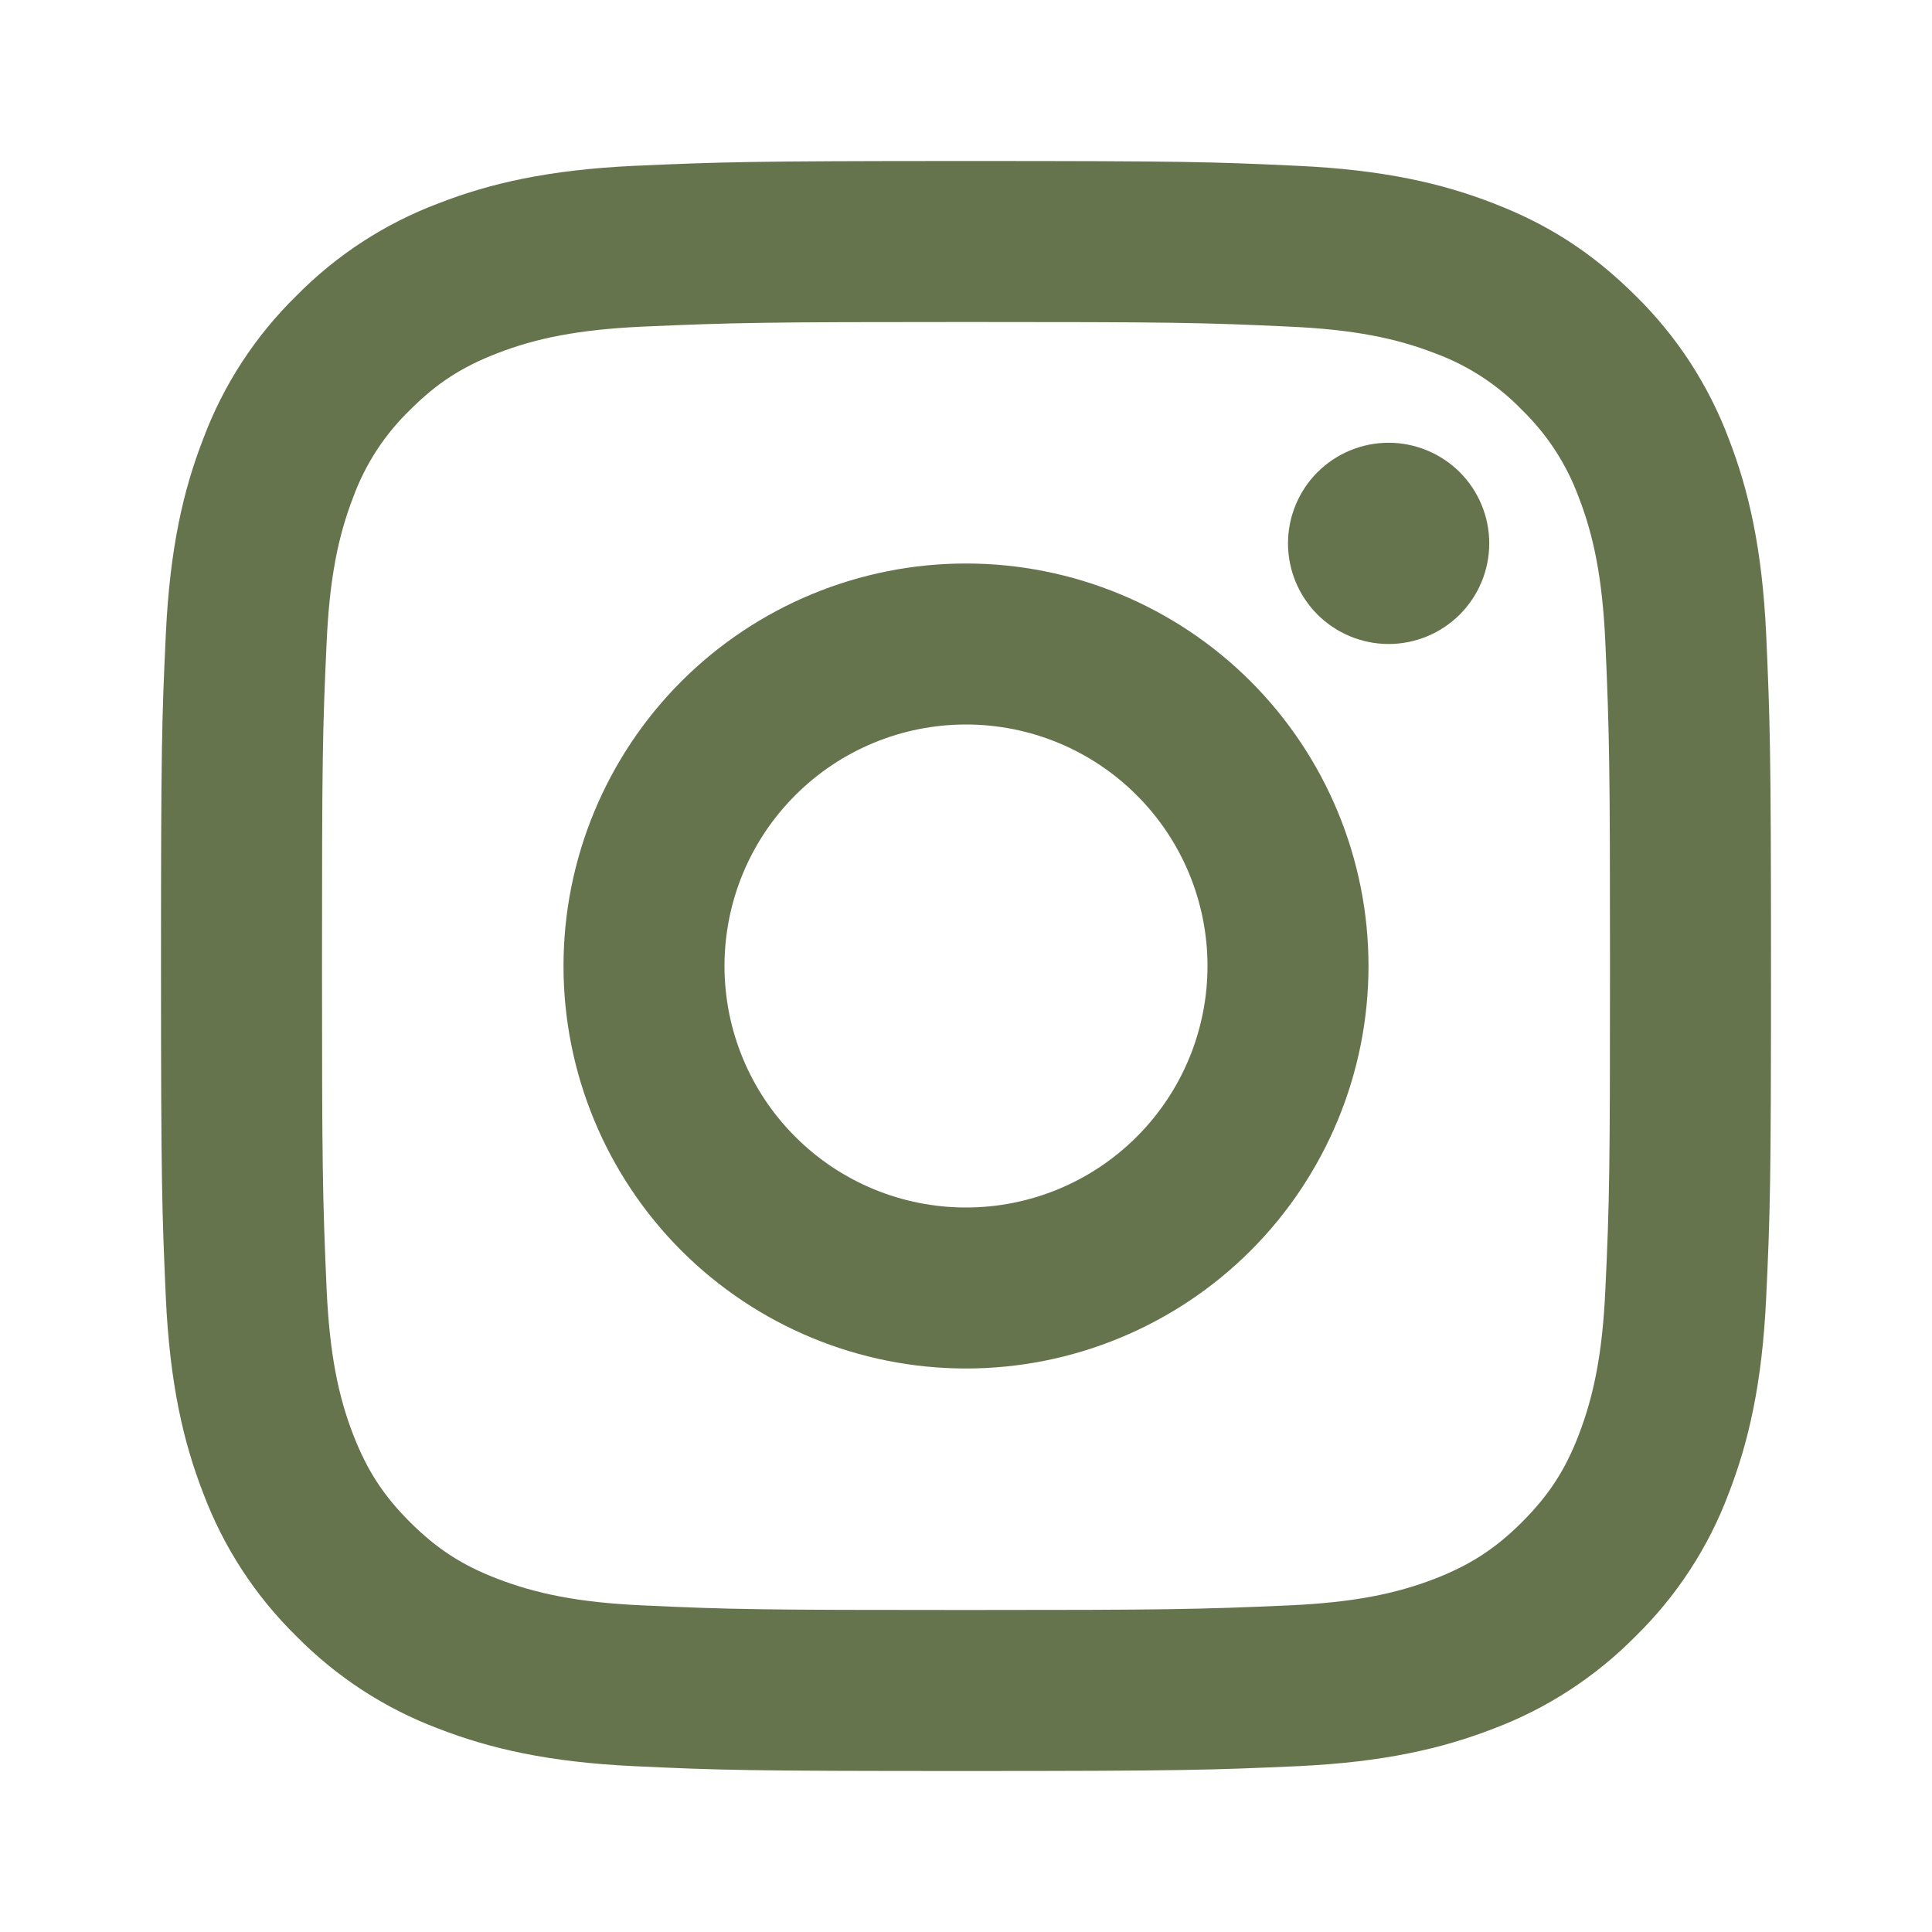
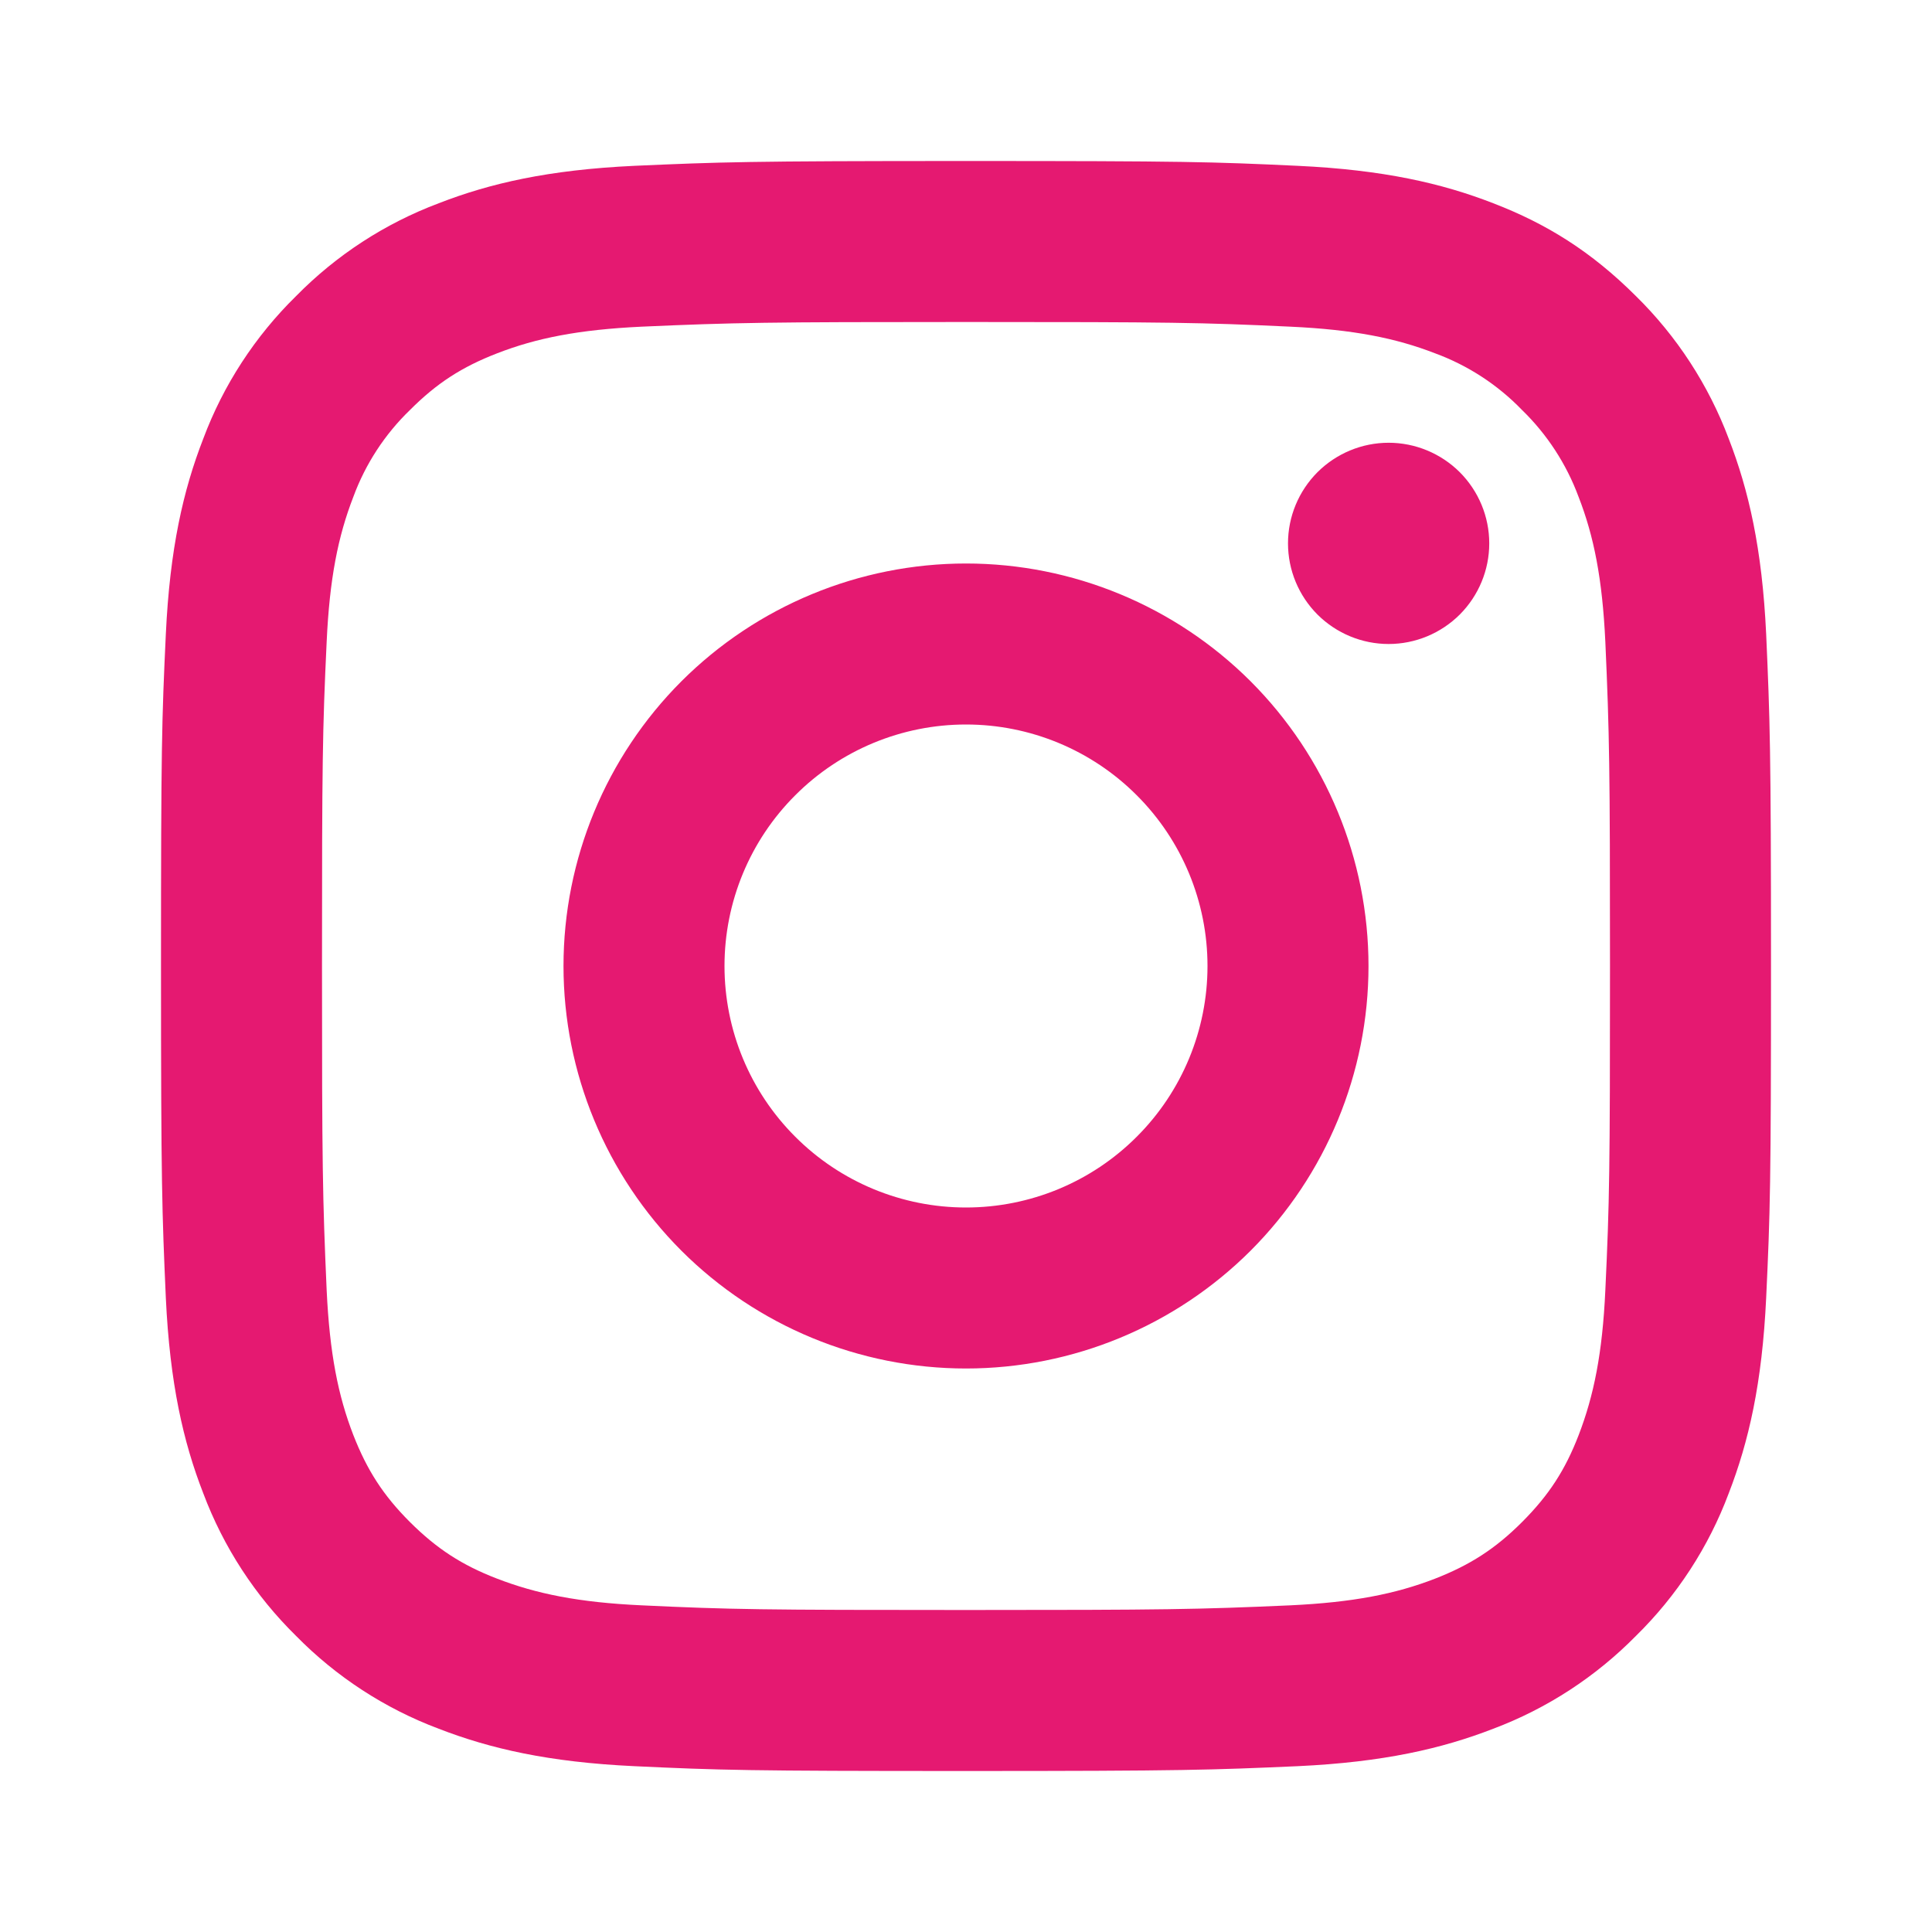
<svg xmlns="http://www.w3.org/2000/svg" width="24" height="24" viewBox="0 0 24 24" fill="none">
-   <path d="M12 9C11.204 9 10.441 9.316 9.879 9.879C9.316 10.441 9 11.204 9 12C9 12.796 9.316 13.559 9.879 14.121C10.441 14.684 11.204 15 12 15C12.796 15 13.559 14.684 14.121 14.121C14.684 13.559 15 12.796 15 12C15 11.204 14.684 10.441 14.121 9.879C13.559 9.316 12.796 9 12 9ZM12 7C13.326 7 14.598 7.527 15.536 8.464C16.473 9.402 17 10.674 17 12C17 13.326 16.473 14.598 15.536 15.536C14.598 16.473 13.326 17 12 17C10.674 17 9.402 16.473 8.464 15.536C7.527 14.598 7 13.326 7 12C7 10.674 7.527 9.402 8.464 8.464C9.402 7.527 10.674 7 12 7ZM18.5 6.75C18.5 7.082 18.368 7.399 18.134 7.634C17.899 7.868 17.581 8 17.25 8C16.919 8 16.601 7.868 16.366 7.634C16.132 7.399 16 7.082 16 6.75C16 6.418 16.132 6.101 16.366 5.866C16.601 5.632 16.919 5.5 17.25 5.5C17.581 5.5 17.899 5.632 18.134 5.866C18.368 6.101 18.5 6.418 18.5 6.75ZM12 4C9.526 4 9.122 4.007 7.971 4.058C7.187 4.095 6.661 4.2 6.173 4.39C5.739 4.558 5.426 4.759 5.093 5.093C4.78 5.395 4.539 5.765 4.389 6.173C4.199 6.663 4.094 7.188 4.058 7.971C4.006 9.075 4 9.461 4 12C4 14.474 4.007 14.878 4.058 16.029C4.095 16.812 4.2 17.339 4.389 17.826C4.559 18.261 4.759 18.574 5.091 18.906C5.428 19.242 5.741 19.443 6.171 19.609C6.665 19.8 7.191 19.906 7.971 19.942C9.075 19.994 9.461 20 12 20C14.474 20 14.878 19.993 16.029 19.942C16.811 19.905 17.338 19.8 17.826 19.611C18.259 19.442 18.574 19.241 18.906 18.909C19.243 18.572 19.444 18.259 19.61 17.829C19.8 17.336 19.906 16.809 19.942 16.029C19.994 14.925 20 14.539 20 12C20 9.526 19.993 9.122 19.942 7.971C19.905 7.189 19.8 6.661 19.61 6.173C19.459 5.765 19.219 5.396 18.907 5.093C18.605 4.78 18.235 4.539 17.827 4.389C17.337 4.199 16.811 4.094 16.029 4.058C14.925 4.006 14.539 4 12 4ZM12 2C14.717 2 15.056 2.01 16.122 2.06C17.187 2.11 17.912 2.277 18.55 2.525C19.21 2.779 19.766 3.123 20.322 3.678C20.831 4.178 21.224 4.783 21.475 5.45C21.722 6.087 21.89 6.813 21.94 7.878C21.987 8.944 22 9.283 22 12C22 14.717 21.99 15.056 21.94 16.122C21.89 17.187 21.722 17.912 21.475 18.55C21.225 19.218 20.831 19.823 20.322 20.322C19.822 20.83 19.217 21.224 18.55 21.475C17.913 21.722 17.187 21.89 16.122 21.94C15.056 21.987 14.717 22 12 22C9.283 22 8.944 21.99 7.878 21.94C6.813 21.89 6.088 21.722 5.45 21.475C4.782 21.224 4.178 20.831 3.678 20.322C3.169 19.822 2.776 19.218 2.525 18.55C2.277 17.913 2.11 17.187 2.06 16.122C2.013 15.056 2 14.717 2 12C2 9.283 2.01 8.944 2.06 7.878C2.11 6.812 2.277 6.088 2.525 5.45C2.775 4.782 3.169 4.177 3.678 3.678C4.178 3.169 4.782 2.776 5.45 2.525C6.088 2.277 6.812 2.11 7.878 2.06C8.944 2.013 9.283 2 12 2Z" fill="#65744D" />
+   <path d="M12 9C11.204 9 10.441 9.316 9.879 9.879C9.316 10.441 9 11.204 9 12C9 12.796 9.316 13.559 9.879 14.121C10.441 14.684 11.204 15 12 15C12.796 15 13.559 14.684 14.121 14.121C14.684 13.559 15 12.796 15 12C15 11.204 14.684 10.441 14.121 9.879C13.559 9.316 12.796 9 12 9ZM12 7C13.326 7 14.598 7.527 15.536 8.464C16.473 9.402 17 10.674 17 12C17 13.326 16.473 14.598 15.536 15.536C14.598 16.473 13.326 17 12 17C10.674 17 9.402 16.473 8.464 15.536C7.527 14.598 7 13.326 7 12C7 10.674 7.527 9.402 8.464 8.464C9.402 7.527 10.674 7 12 7ZM18.5 6.75C18.5 7.082 18.368 7.399 18.134 7.634C17.899 7.868 17.581 8 17.25 8C16.919 8 16.601 7.868 16.366 7.634C16.132 7.399 16 7.082 16 6.75C16 6.418 16.132 6.101 16.366 5.866C16.601 5.632 16.919 5.5 17.25 5.5C17.581 5.5 17.899 5.632 18.134 5.866C18.368 6.101 18.5 6.418 18.5 6.75ZM12 4C9.526 4 9.122 4.007 7.971 4.058C7.187 4.095 6.661 4.2 6.173 4.39C5.739 4.558 5.426 4.759 5.093 5.093C4.78 5.395 4.539 5.765 4.389 6.173C4.199 6.663 4.094 7.188 4.058 7.971C4.006 9.075 4 9.461 4 12C4 14.474 4.007 14.878 4.058 16.029C4.095 16.812 4.2 17.339 4.389 17.826C4.559 18.261 4.759 18.574 5.091 18.906C5.428 19.242 5.741 19.443 6.171 19.609C6.665 19.8 7.191 19.906 7.971 19.942C9.075 19.994 9.461 20 12 20C14.474 20 14.878 19.993 16.029 19.942C16.811 19.905 17.338 19.8 17.826 19.611C18.259 19.442 18.574 19.241 18.906 18.909C19.243 18.572 19.444 18.259 19.61 17.829C19.8 17.336 19.906 16.809 19.942 16.029C19.994 14.925 20 14.539 20 12C20 9.526 19.993 9.122 19.942 7.971C19.905 7.189 19.8 6.661 19.61 6.173C19.459 5.765 19.219 5.396 18.907 5.093C18.605 4.78 18.235 4.539 17.827 4.389C17.337 4.199 16.811 4.094 16.029 4.058C14.925 4.006 14.539 4 12 4ZM12 2C14.717 2 15.056 2.01 16.122 2.06C17.187 2.11 17.912 2.277 18.55 2.525C19.21 2.779 19.766 3.123 20.322 3.678C20.831 4.178 21.224 4.783 21.475 5.45C21.722 6.087 21.89 6.813 21.94 7.878C21.987 8.944 22 9.283 22 12C22 14.717 21.99 15.056 21.94 16.122C21.89 17.187 21.722 17.912 21.475 18.55C21.225 19.218 20.831 19.823 20.322 20.322C19.822 20.83 19.217 21.224 18.55 21.475C17.913 21.722 17.187 21.89 16.122 21.94C15.056 21.987 14.717 22 12 22C9.283 22 8.944 21.99 7.878 21.94C6.813 21.89 6.088 21.722 5.45 21.475C4.782 21.224 4.178 20.831 3.678 20.322C3.169 19.822 2.776 19.218 2.525 18.55C2.277 17.913 2.11 17.187 2.06 16.122C2.013 15.056 2 14.717 2 12C2 9.283 2.01 8.944 2.06 7.878C2.11 6.812 2.277 6.088 2.525 5.45C2.775 4.782 3.169 4.177 3.678 3.678C4.178 3.169 4.782 2.776 5.45 2.525C6.088 2.277 6.812 2.11 7.878 2.06C8.944 2.013 9.283 2 12 2Z" style="fill: rgb(229, 25, 113);" />
</svg>
